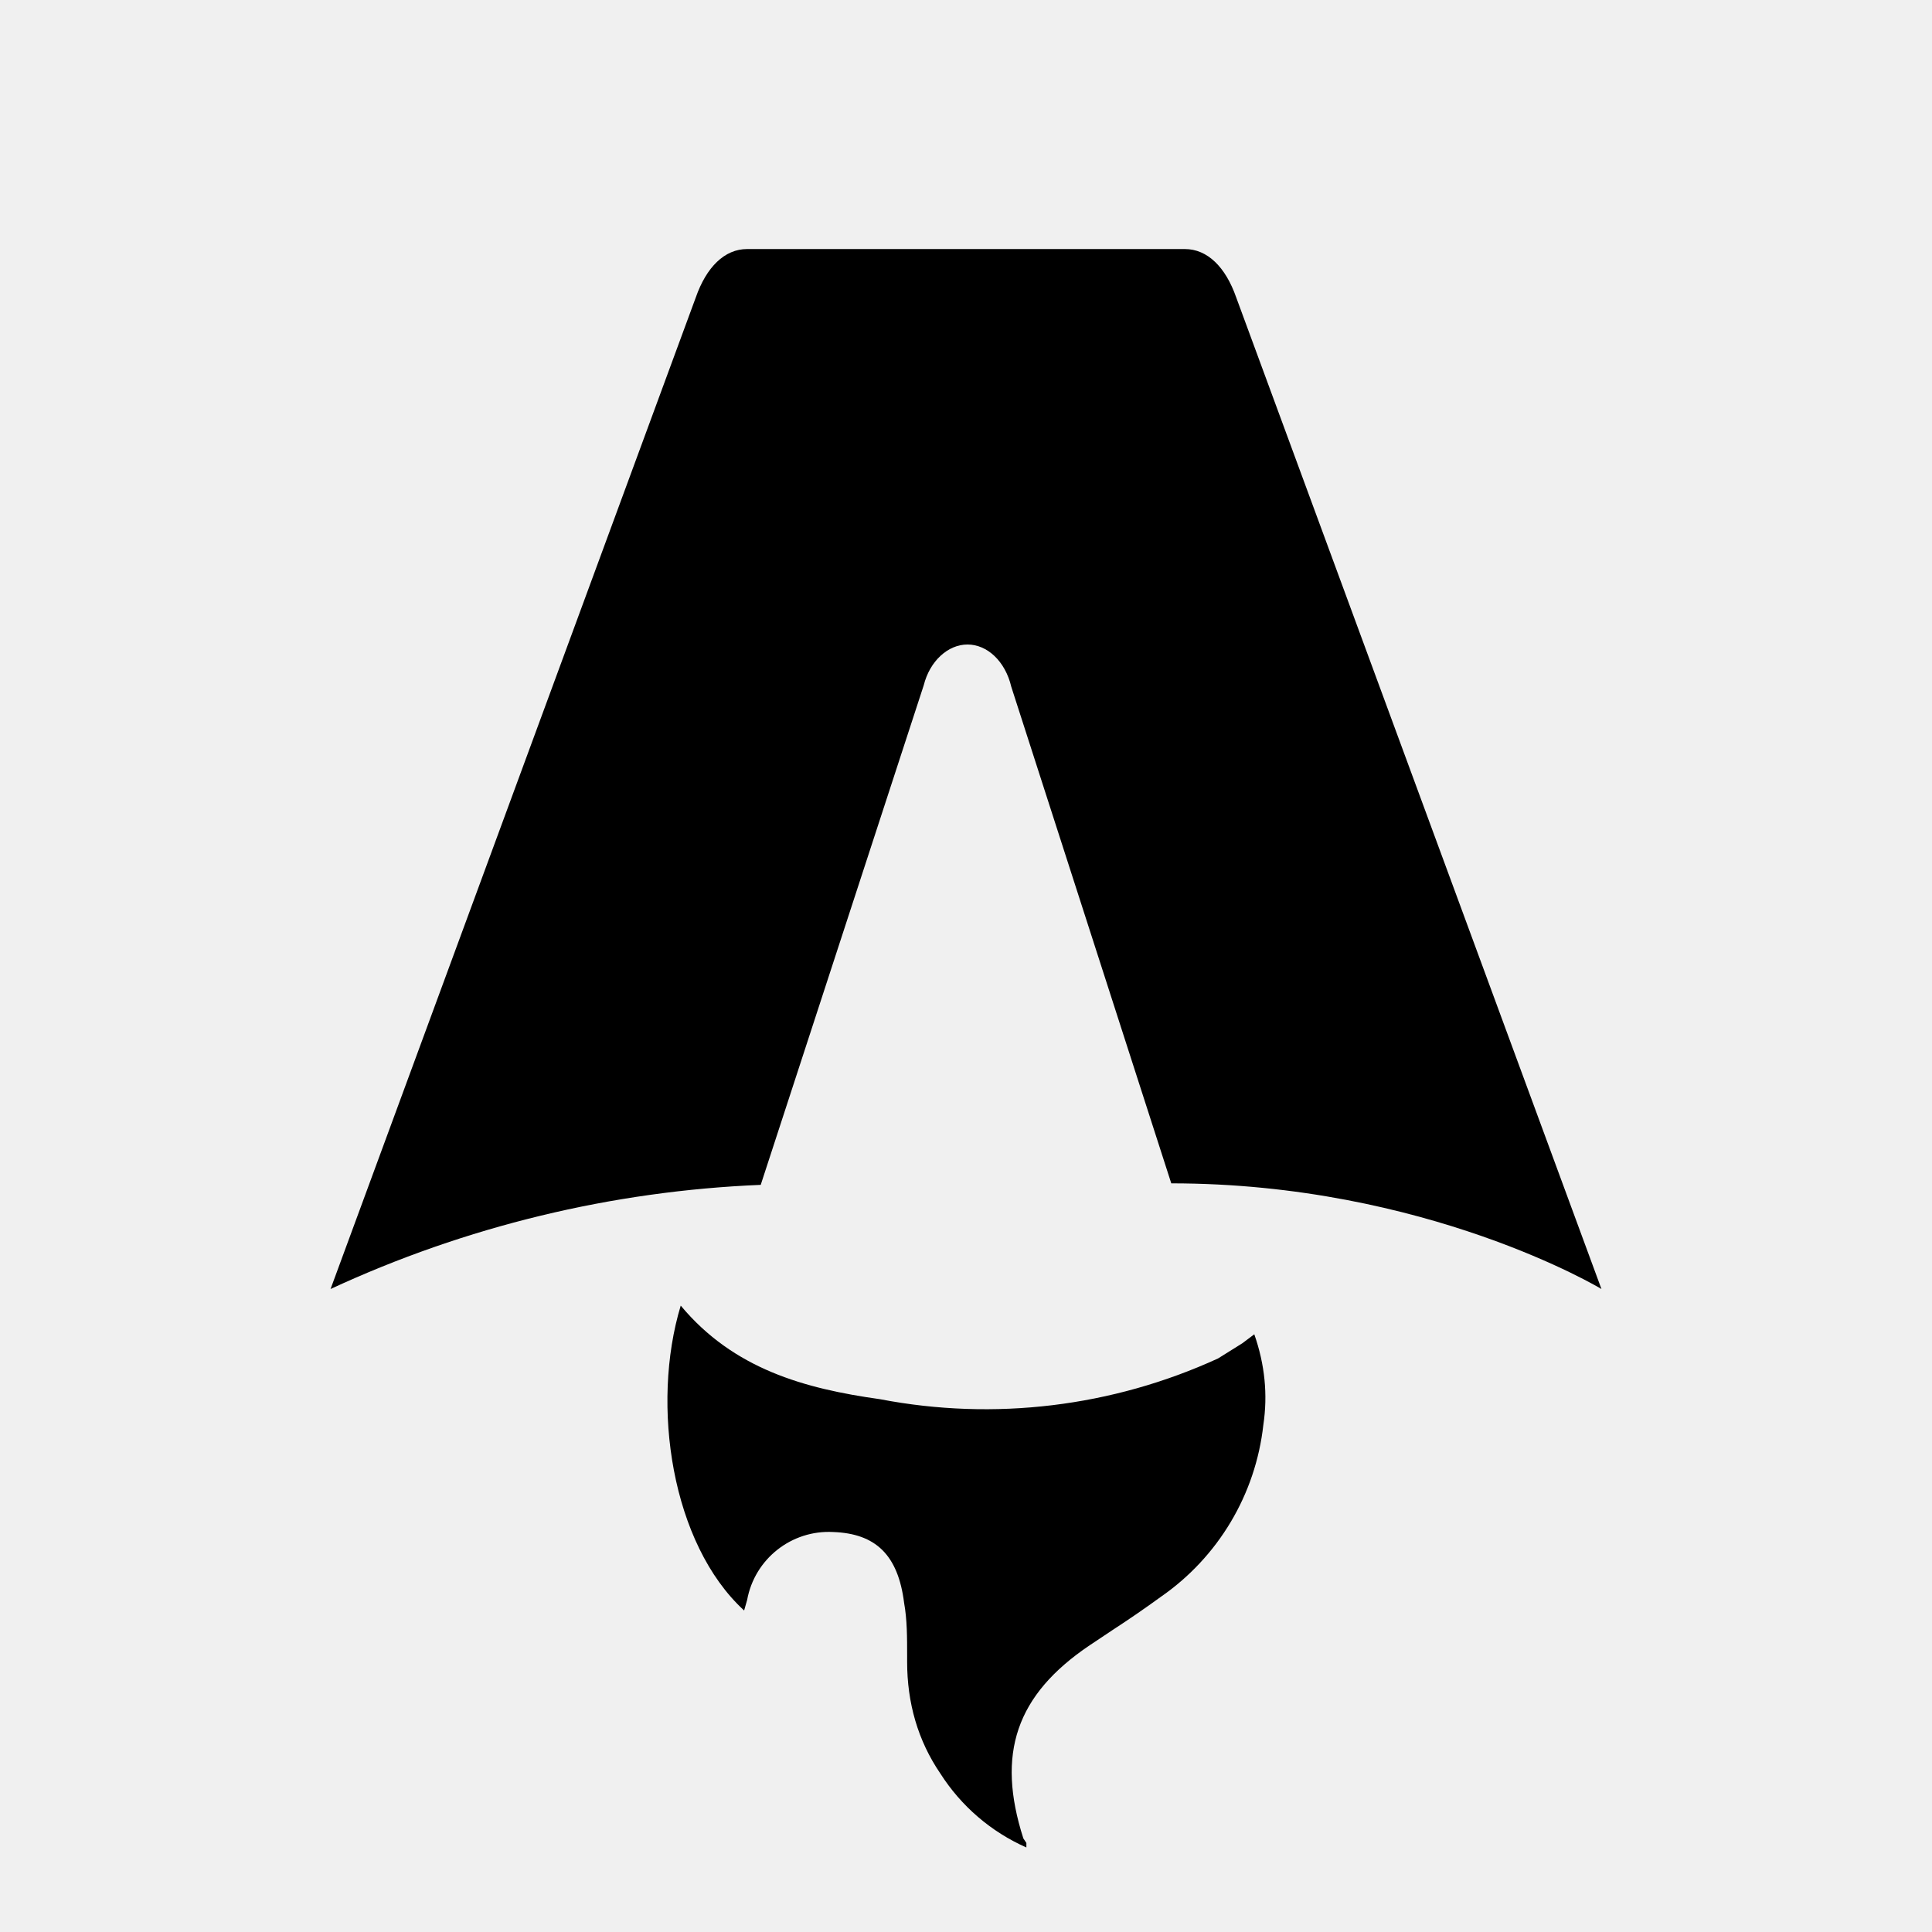
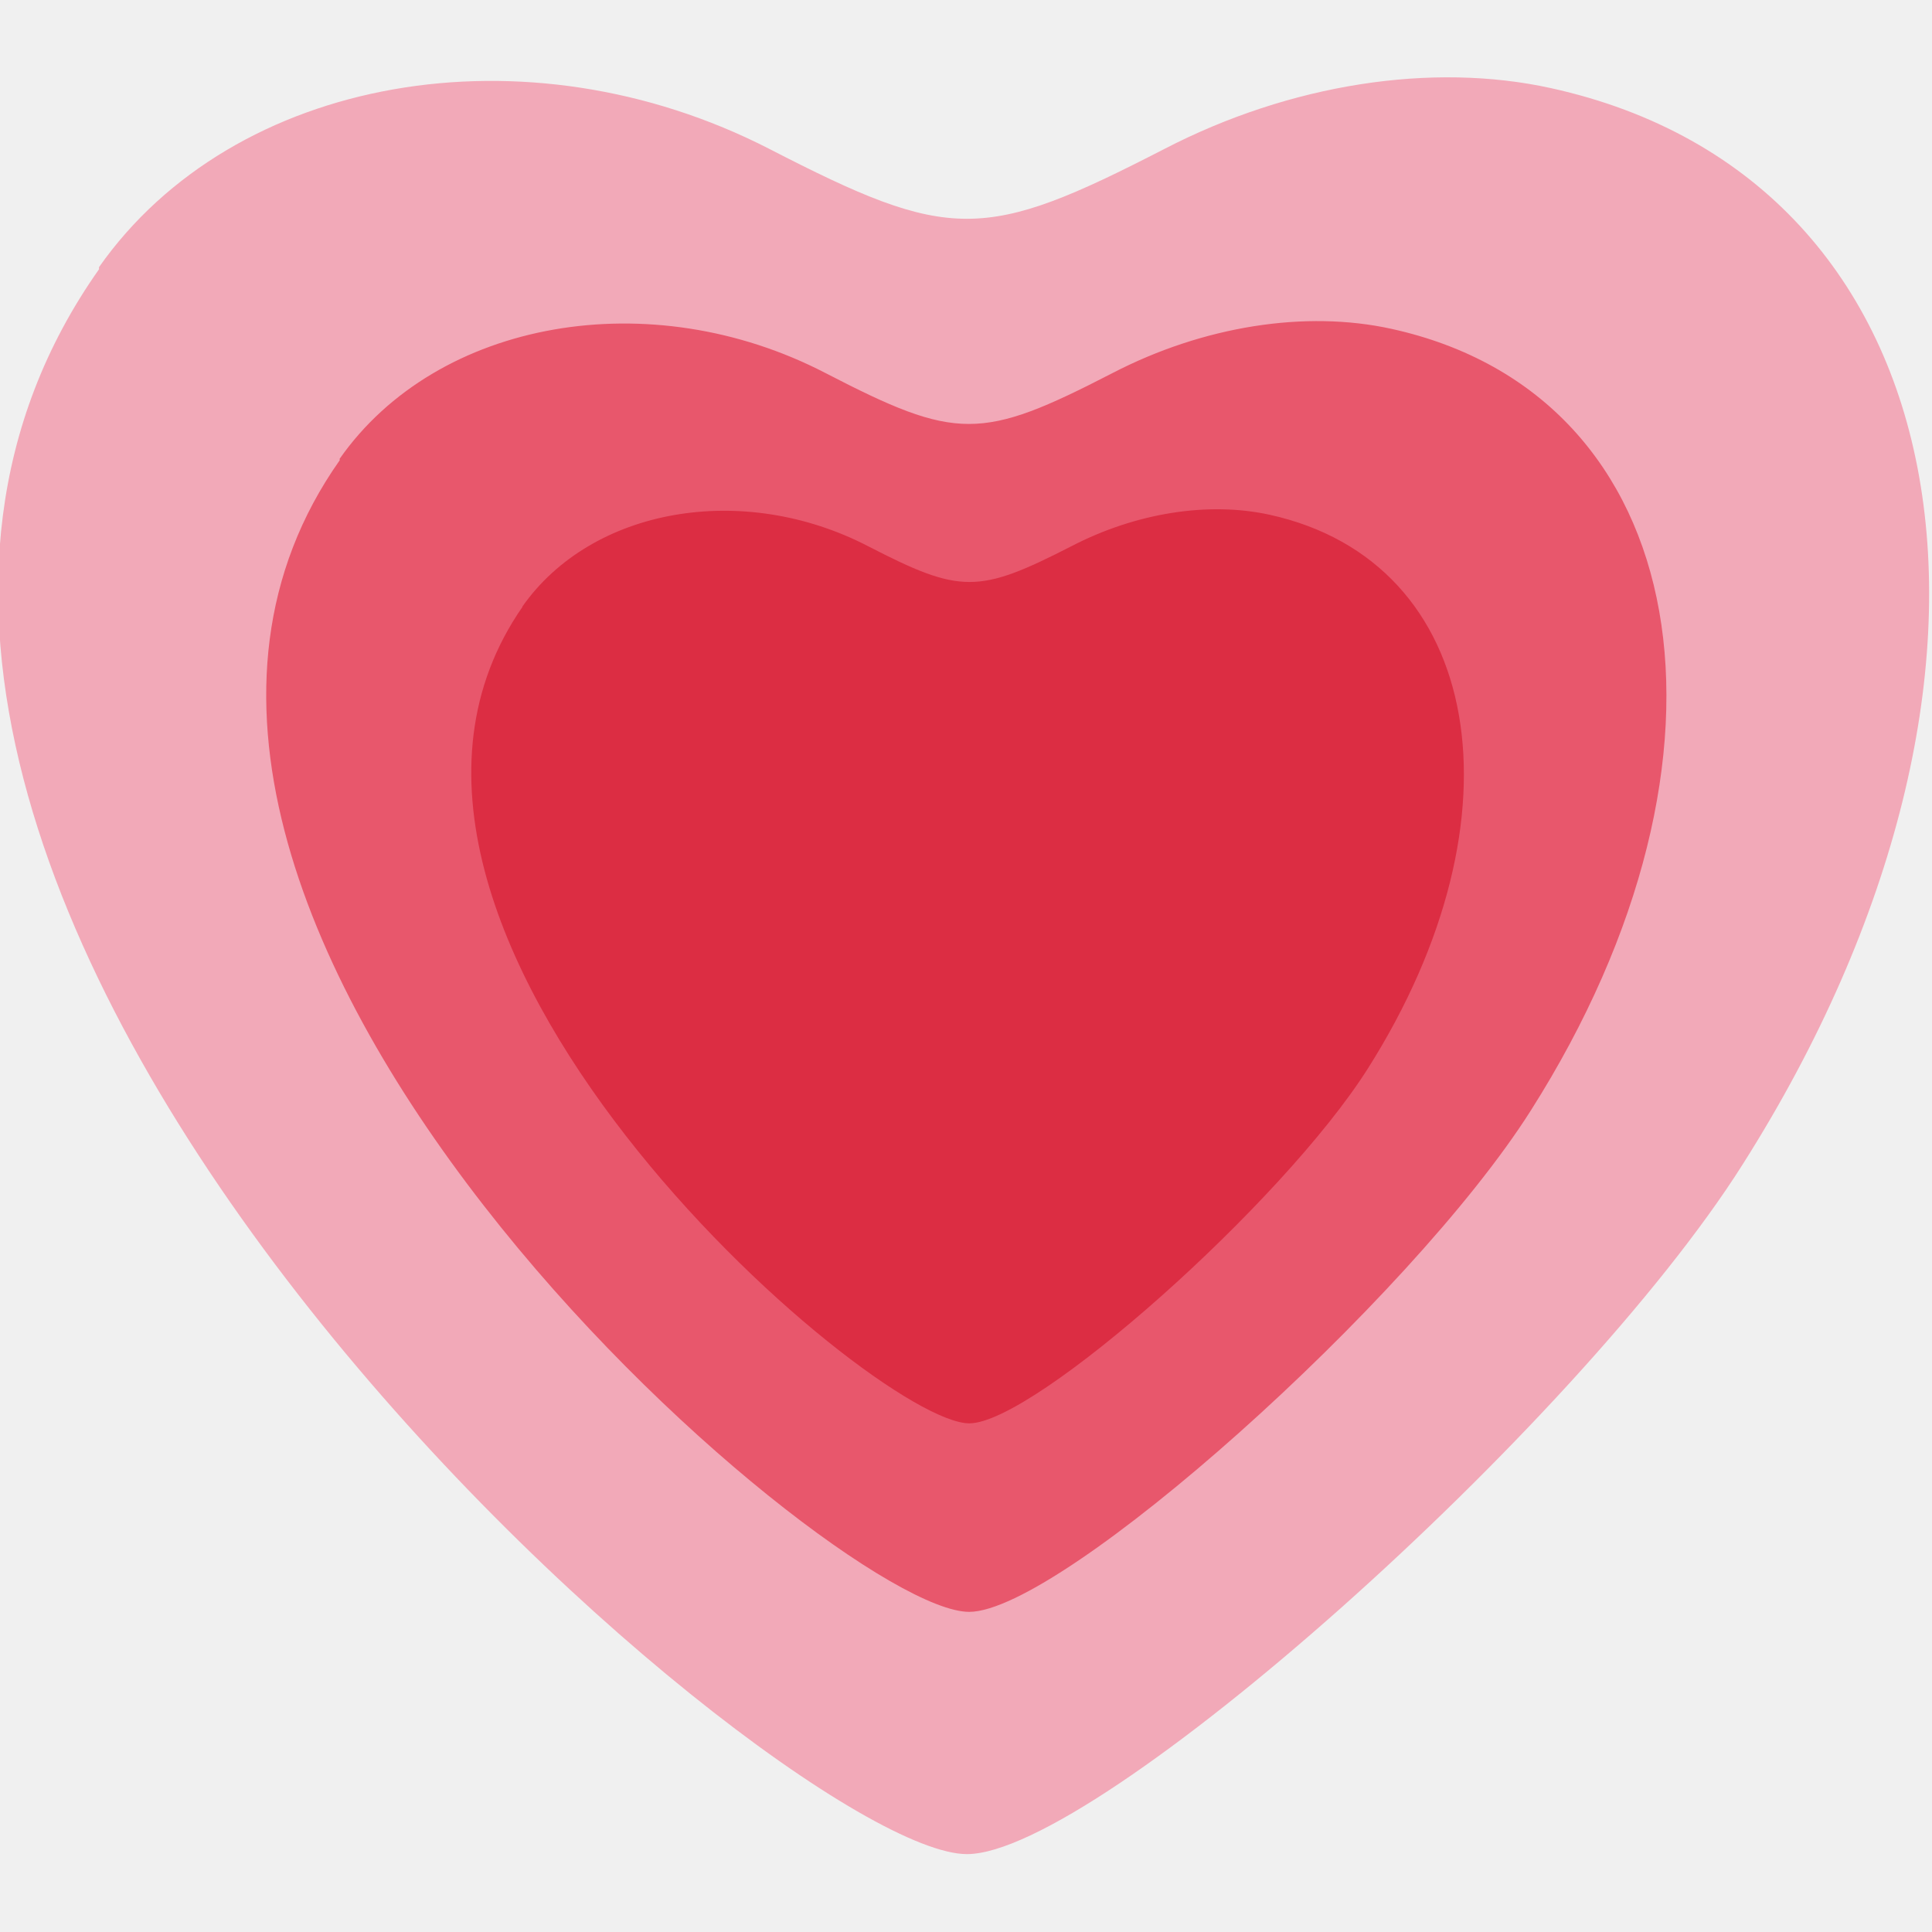
- <svg xmlns="http://www.w3.org/2000/svg" fill="none" viewBox="0 0 128 128">
-   <path d="M50.4 78.5a75.1 75.1 0 0 0-28.5 6.9l24.2-65.7c.7-2 1.9-3.2 3.4-3.2h29c1.5 0 2.7 1.2 3.4 3.2l24.2 65.7s-11.6-7-28.5-7L67 45.5c-.4-1.7-1.6-2.8-2.9-2.8-1.3 0-2.5 1.1-2.9 2.7L50.4 78.5Zm-1.1 28.2Zm-4.2-20.2c-2 6.6-.6 15.8 4.2 20.2a17.5 17.5 0 0 1 .2-.7 5.5 5.5 0 0 1 5.7-4.5c2.8.1 4.3 1.5 4.7 4.7.2 1.1.2 2.3.2 3.5v.4c0 2.7.7 5.2 2.2 7.4a13 13 0 0 0 5.7 4.9v-.3l-.2-.3c-1.8-5.6-.5-9.5 4.4-12.8l1.5-1a73 73 0 0 0 3.2-2.2 16 16 0 0 0 6.8-11.4c.3-2 .1-4-.6-6l-.8.6-1.6 1a37 37 0 0 1-22.4 2.7c-5-.7-9.7-2-13.2-6.2Z" />
-   <style>
-         path { fill: #000; }
-         @media (prefers-color-scheme: dark) {
-             path { fill: #FFF; }
-         }
-     </style>
+ <svg xmlns="http://www.w3.org/2000/svg" viewBox="0 0 128 128">
+   <path d="m6.56 17.7c8.92-12.7 28.3-16.1 44.4-7.84 12 6.18 14.2 6.18 26.2 0 8.31-4.3 17.7-5.76 25.6-4.02 27.5 6.05 33.3 38.8 12.7 71.3-11 17.4-42.8 45.7-51.4 45.7-12.5 0-86.5-63.9-57.5-105z" fill="#f2a9b8" />
+   <path d="m22.5 30.4c6.47-9.24 20.6-11.7 32.2-5.68 8.68 4.49 10.3 4.49 19 0 6.02-3.12 12.8-4.19 18.5-2.93 20 4.4 24.2 28.2 9.21 51.8-7.99 12.6-31.1 33.2-37.2 33.2-9.1 0-62.8-46.4-41.7-76.3z" fill="#e8576c" />
+   <path d="m34.6 40.2c4.59-6.55 14.6-8.31 22.9-4.02 6.15 3.17 7.31 3.17 13.5 0 4.27-2.21 9.06-2.96 13.1-2.08 14.2 3.11 17.1 20 6.52 36.7-5.65 8.92-22.1 23.5-26.4 23.5-6.44 0-44.4-32.8-29.6-54.1z" fill="#dc2d43" />
</svg>
